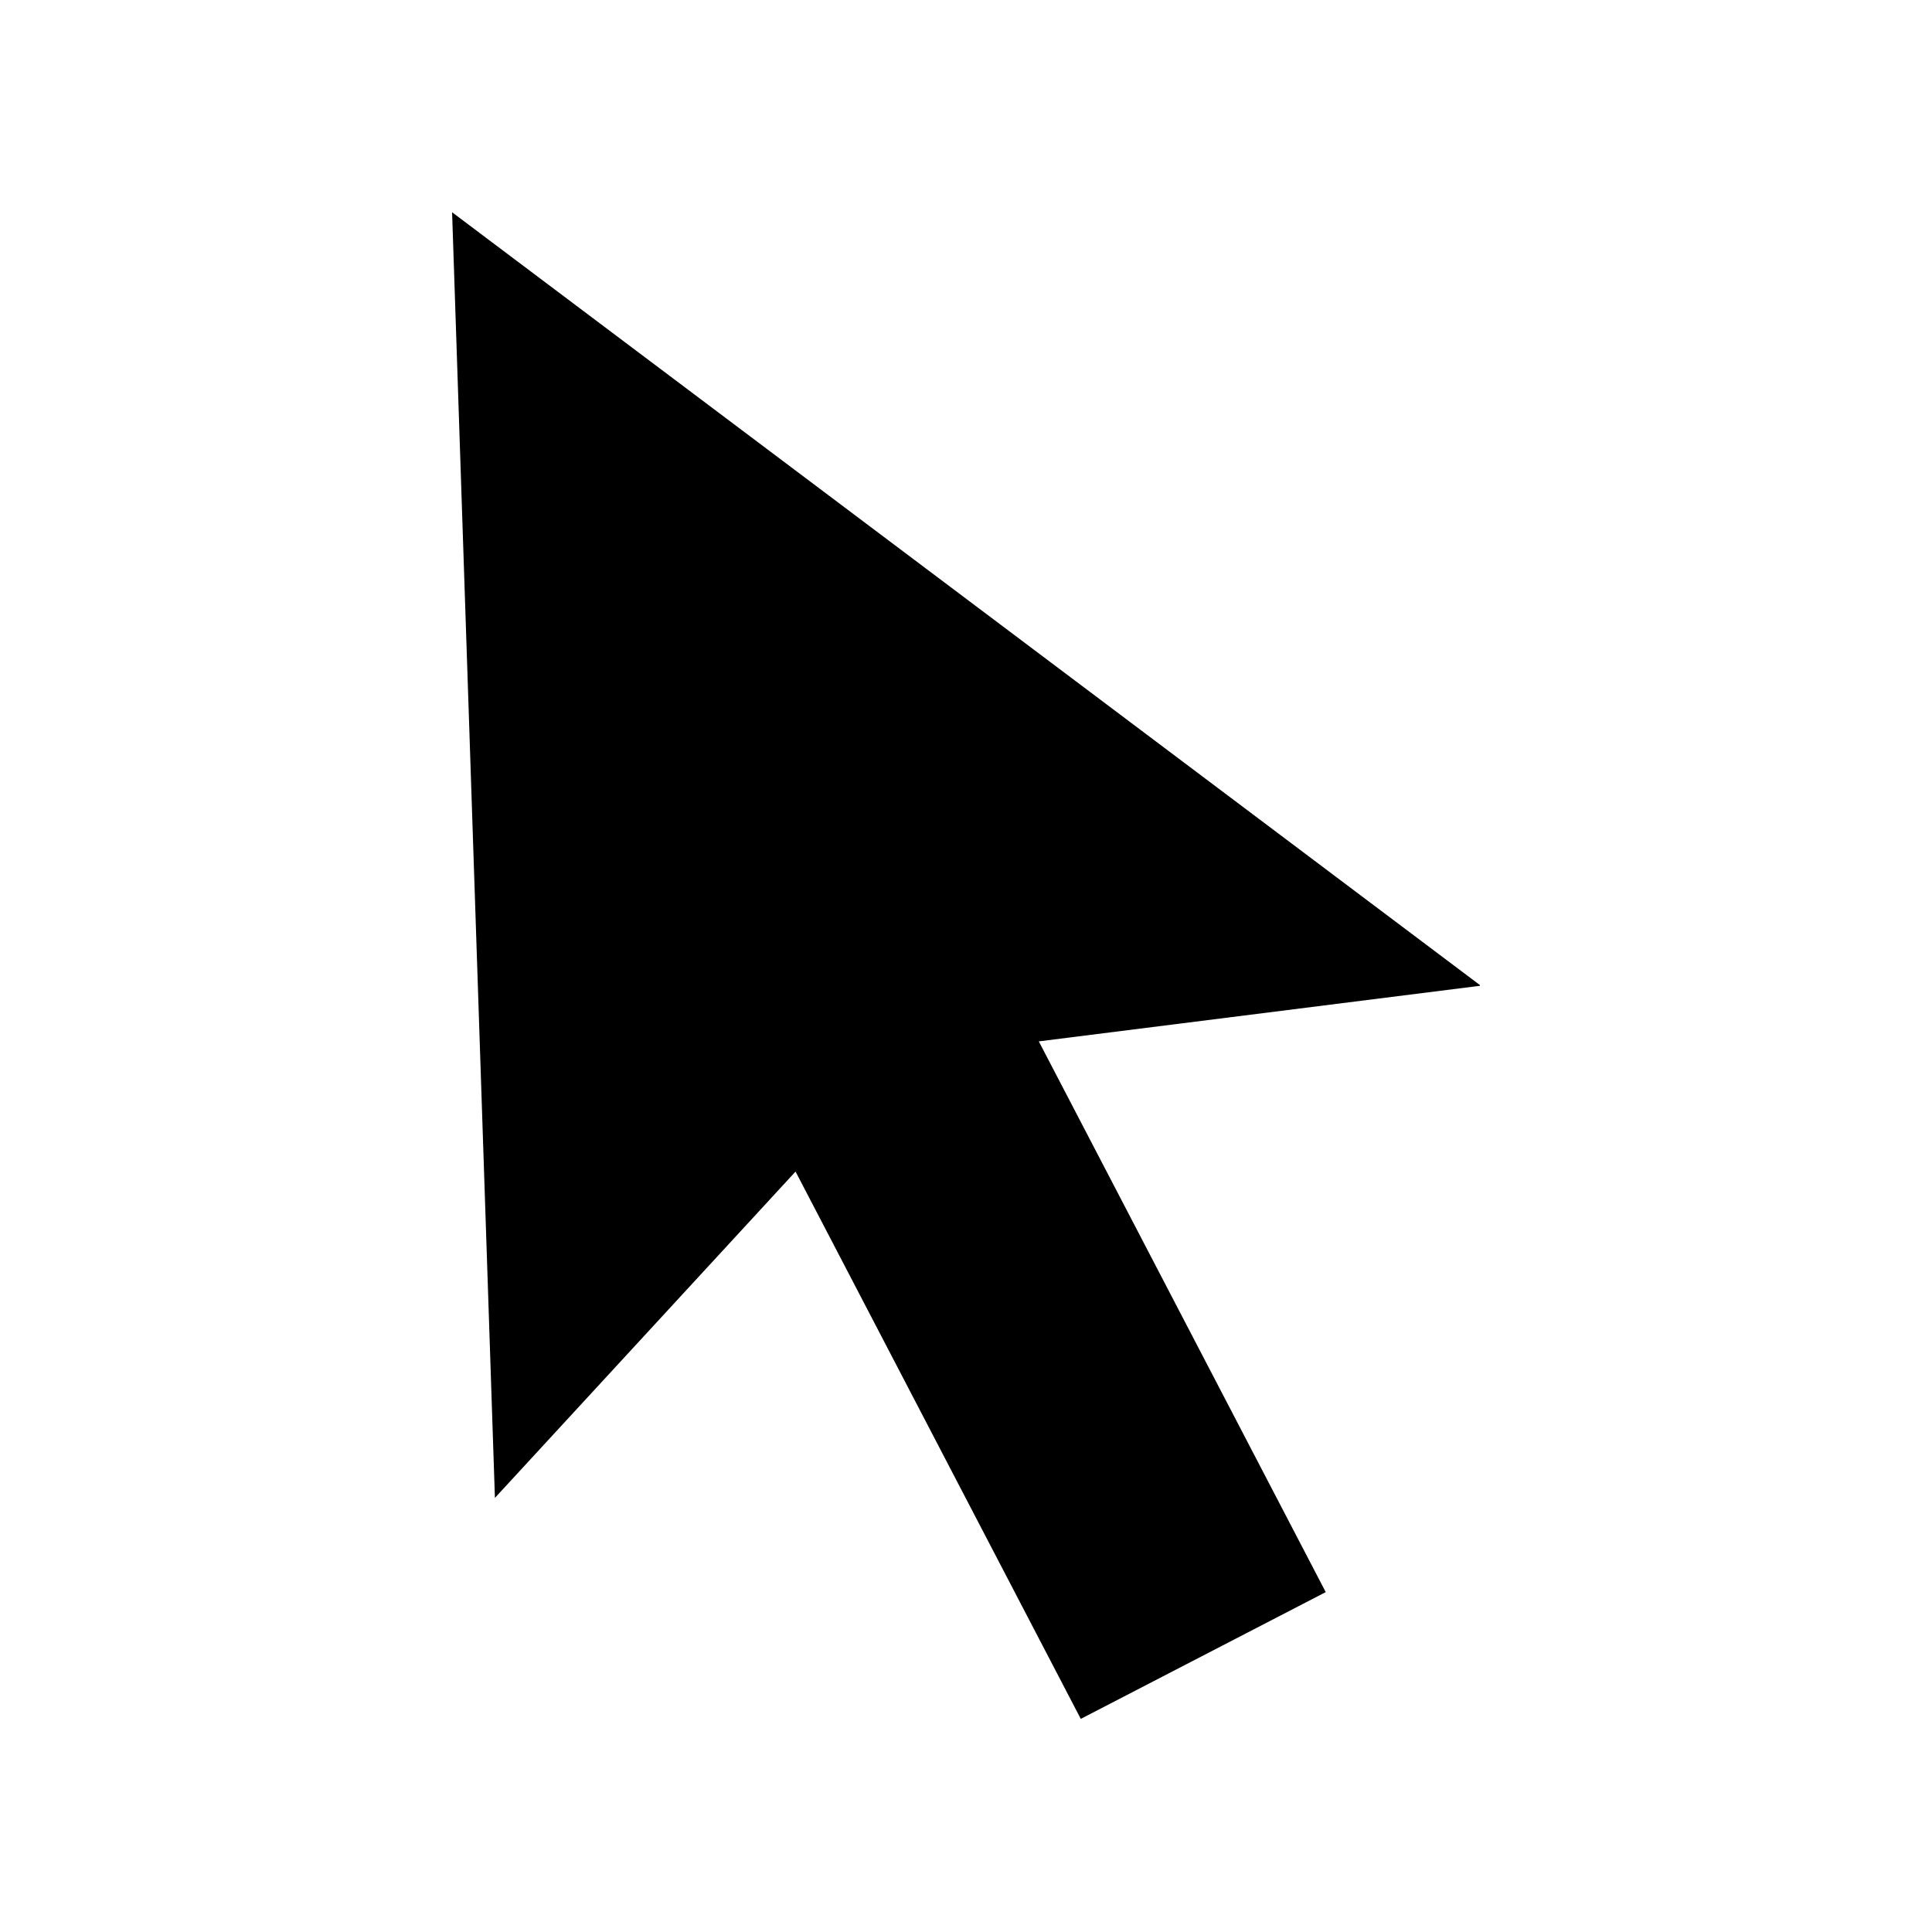
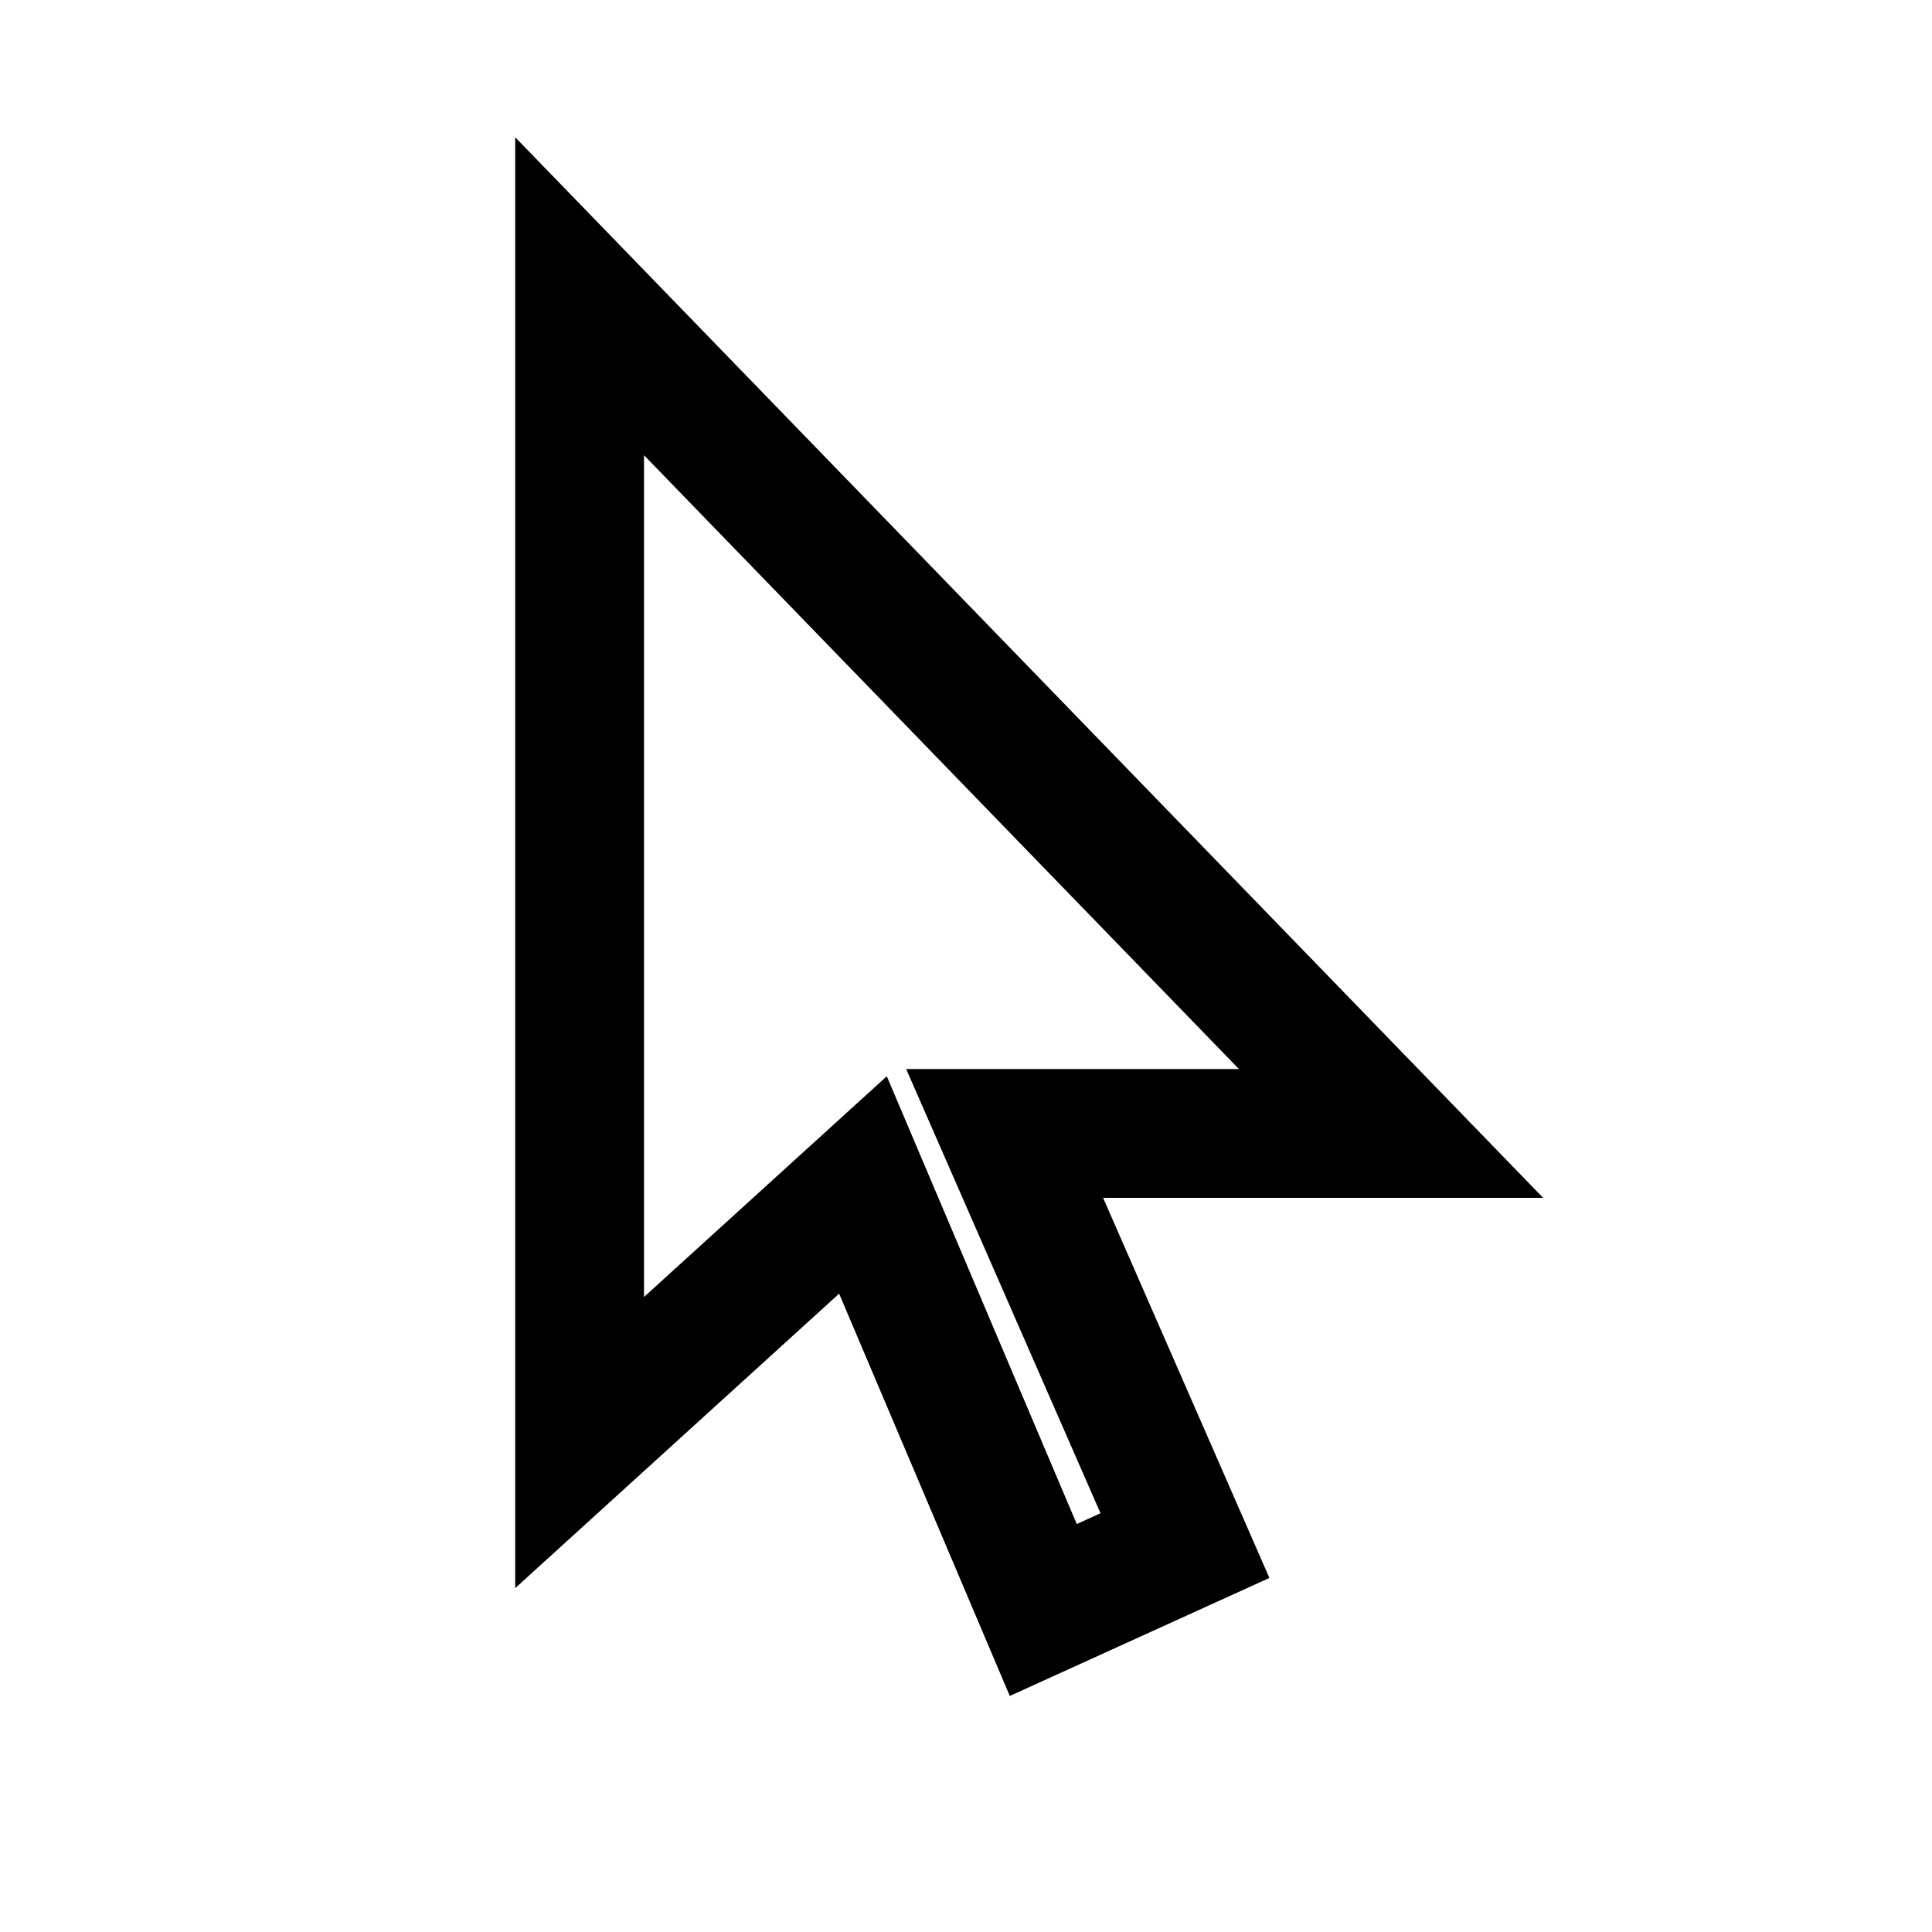
- <svg xmlns="http://www.w3.org/2000/svg" width="2000" zoomAndPan="magnify" viewBox="0 0 1500 1500" height="2000" preserveAspectRatio="xMidYMid meet" version="1.0">
-   <defs>
-     <clipPath id="cec4720cea">
-       <path d="M 351 164 L 1149 164 L 1149 1335 L 351 1335 Z M 351 164 " clip-rule="nonzero" />
-     </clipPath>
-   </defs>
-   <g clip-path="url(#cec4720cea)">
-     <path fill="#000000" d="M 1149.664 765.293 L 351 164.801 L 384.25 1162.965 L 617.664 909.602 L 839.109 1334.535 L 1029.301 1236.113 L 806.523 808.52 Z M 1149.664 765.293 " fill-opacity="1" fill-rule="nonzero" />
-   </g>
+ <svg xmlns="http://www.w3.org/2000/svg" width="2000" height="2000" viewBox="0 0 1500 1500" version="1.0">
+   <path fill="none" stroke="#000000" stroke-width="100" stroke-linejoin="miter" stroke-miterlimit="10" stroke-linecap="square" d="M 450 230 L 450 1120 L 670 920 L 810 1250 L 920 1200 L 780 880 L 1080 880 Z" />
</svg>
